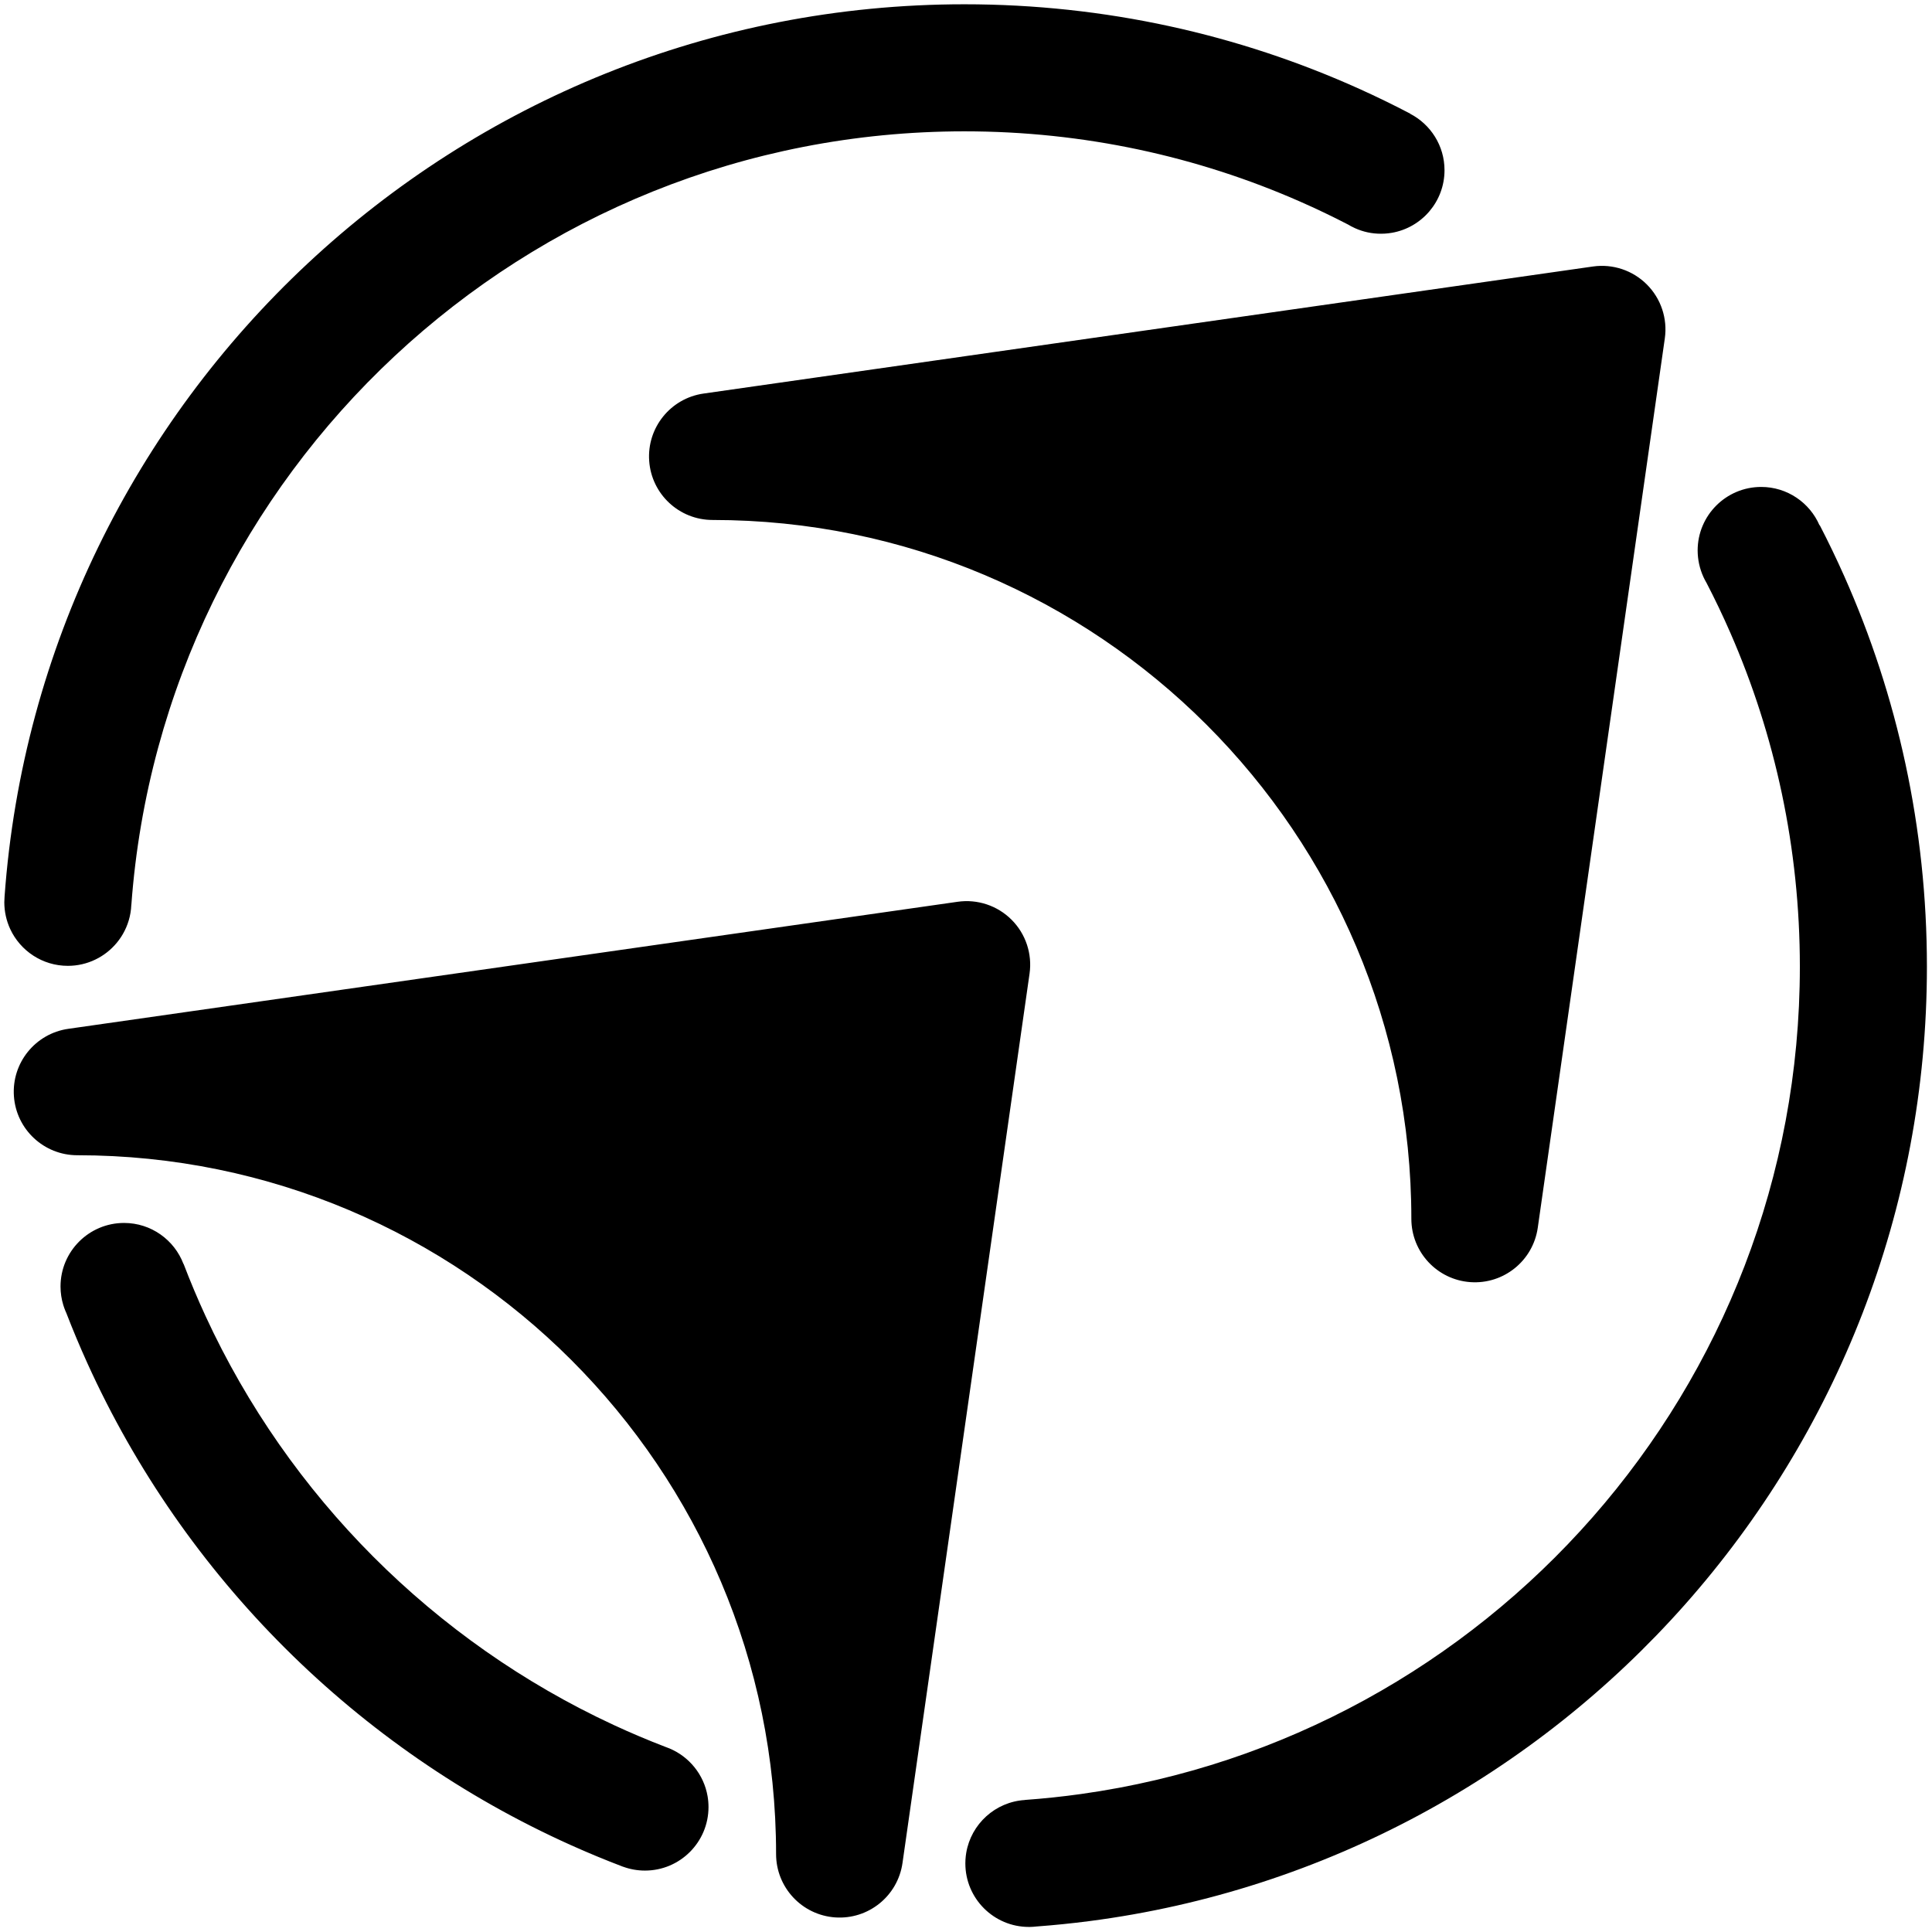
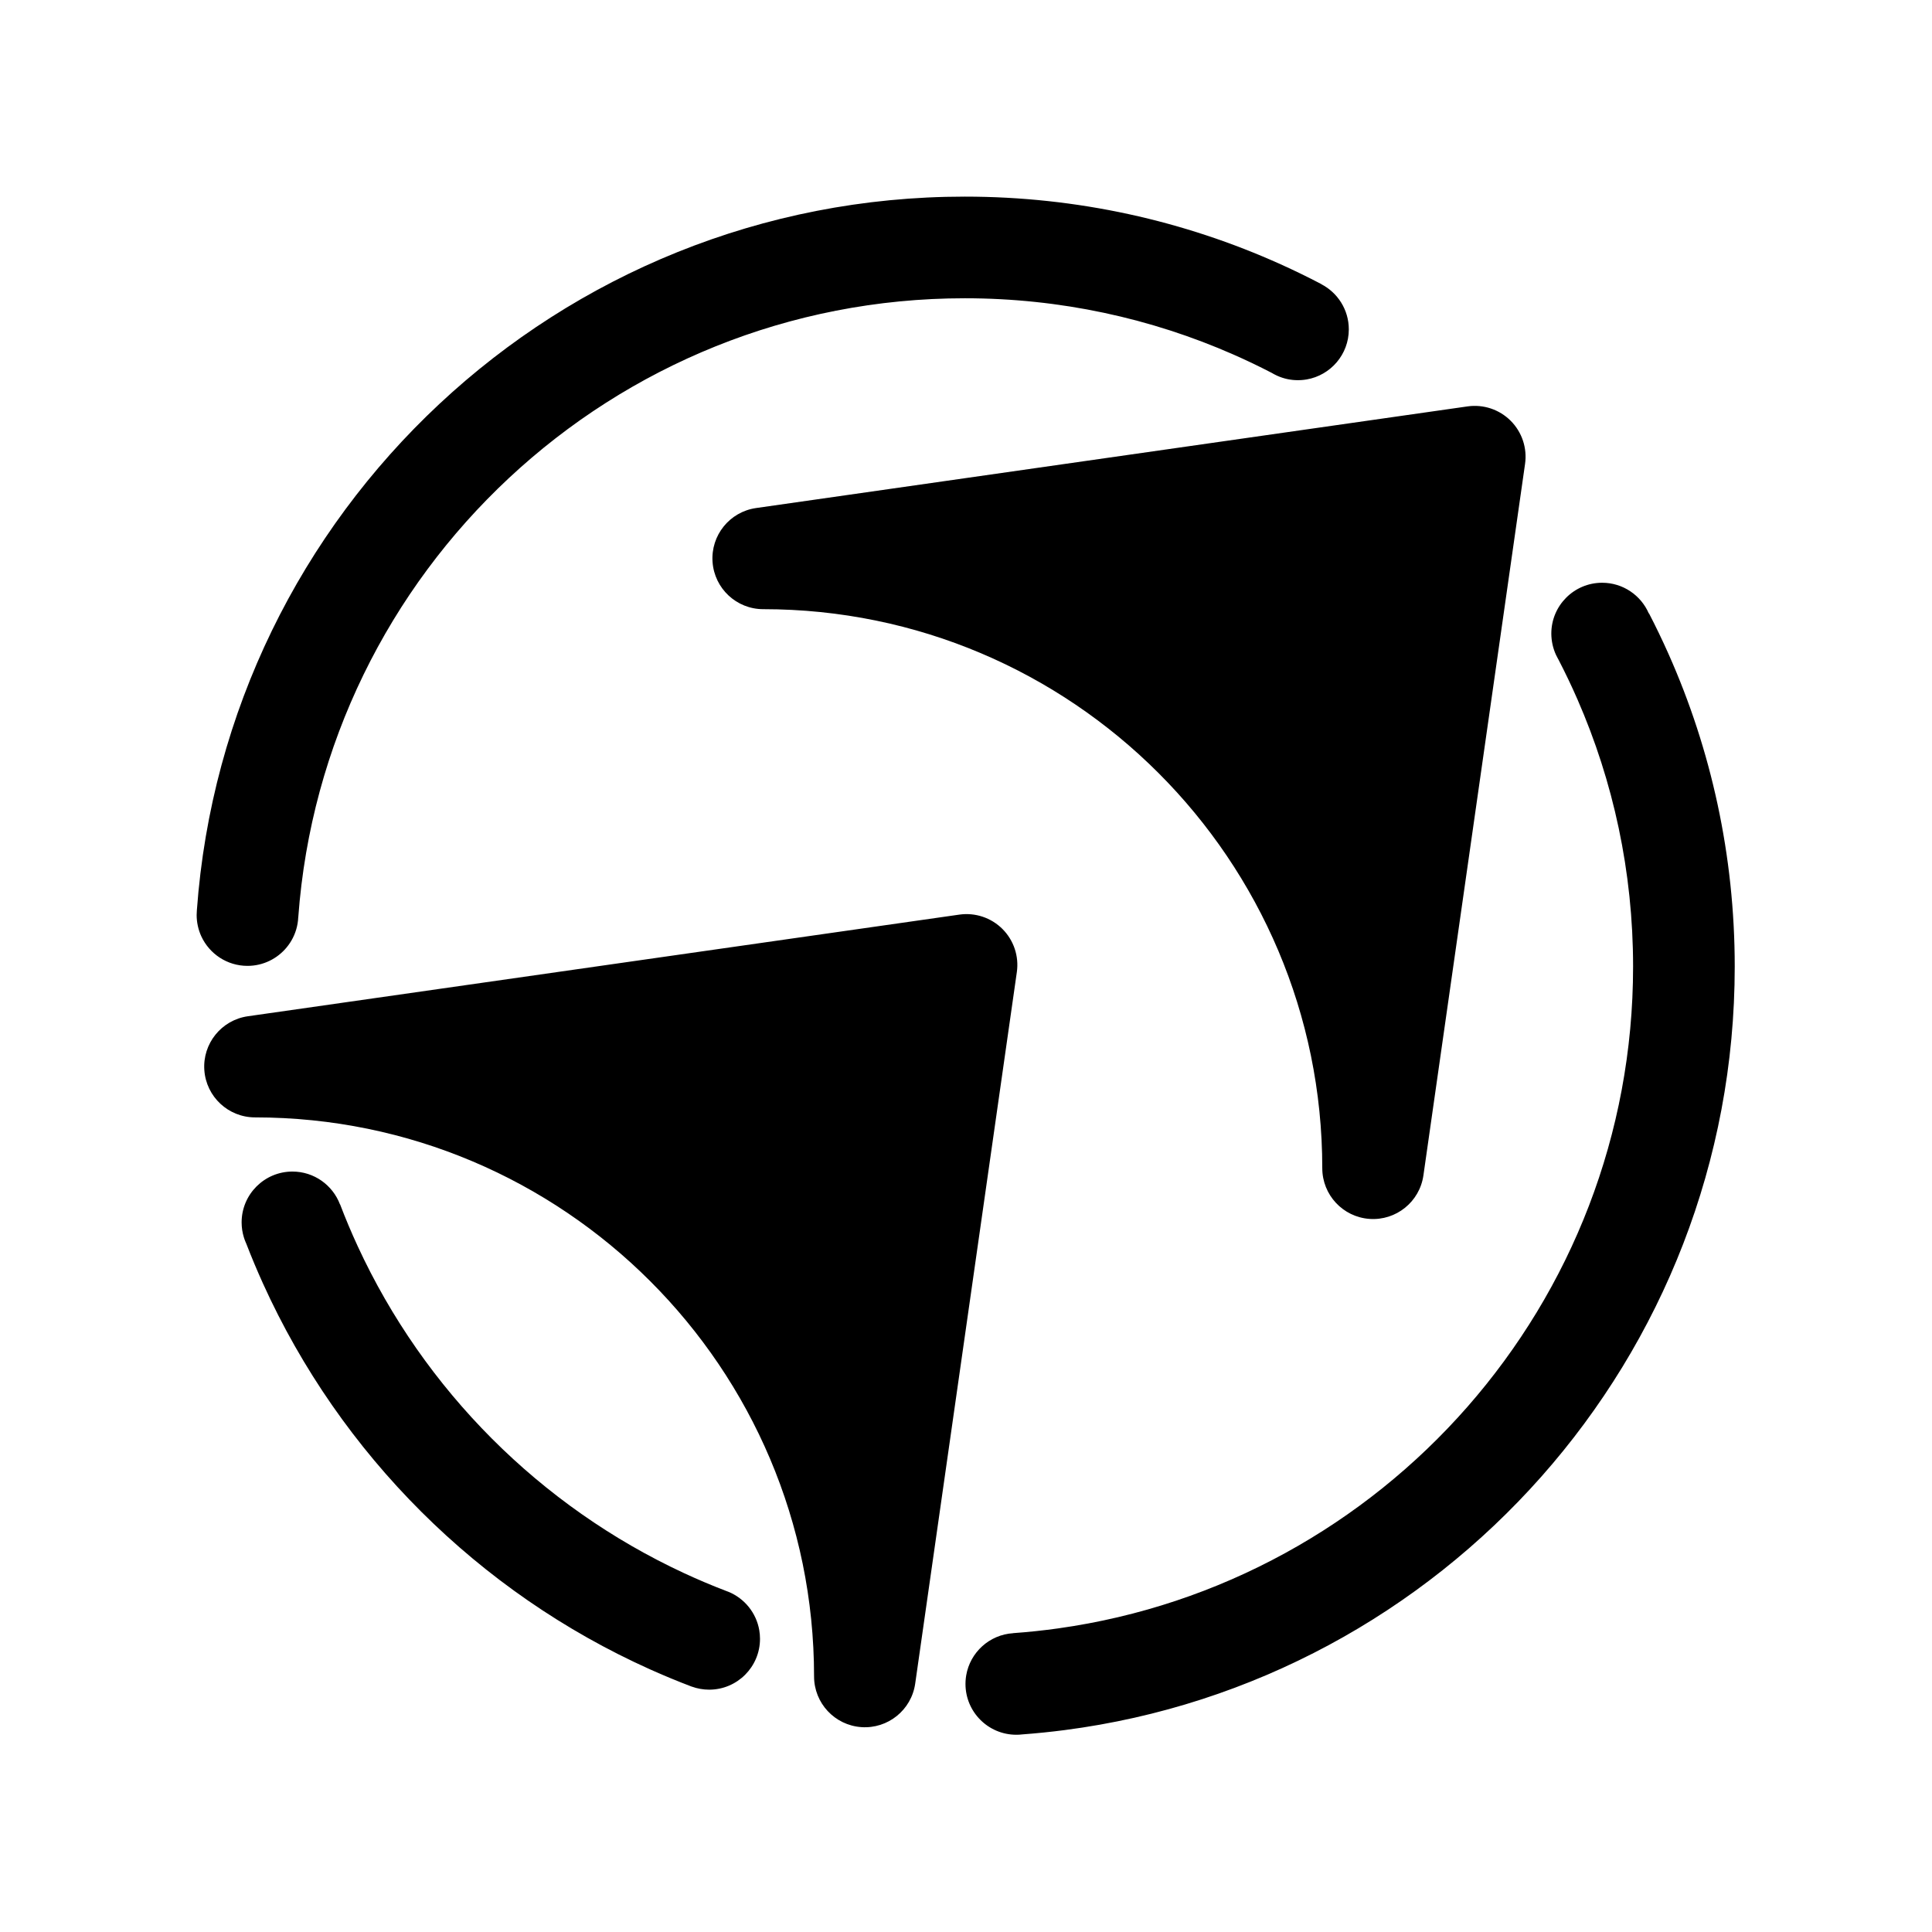
<svg xmlns="http://www.w3.org/2000/svg" viewBox="0 0 1796 1796" fill="none">
-   <g transform="matrix(0.994571,0,0,1.009774,-920.2355,-293.7776)">
-     <path fill="#000" d="M984.415 1492.373c-1.679-5.41-2.583-11.152-2.583-17.1 0-32.278 26.606-58.484 59.378-58.484 25.377 0 47.057 15.714 55.548 37.793l.117-.045c6.294 16.26 13.133 32.256 20.495 47.967 77.622 165.66 213.323 299.587 381.32 376.387 15.928 7.282 32.147 14.05 48.634 20.283l.101.034c1.237.42 2.455.878 3.654 1.375 18.37 7.606 32.051 24.056 35.538 43.925.571 3.254.868 6.6.868 10.014v.044c-.024 32.258-26.621 58.44-59.377 58.44-7.139 0-13.984-1.244-20.326-3.522l-.014.039c-16.529-6.183-32.826-12.832-48.873-19.932-200.173-88.554-361.612-247.119-452.101-443.965-6.939-15.095-13.461-30.414-19.551-45.944-.314-.673-.616-1.352-.905-2.038-.723-1.718-1.366-3.476-1.923-5.271ZM1888.359 2064.875a58.551 58.551 0 0 1-1.427.017c-32.771 0-59.377-26.206-59.377-58.484 0-2.309.136-4.587.401-6.827.119-1.008.264-2.007.435-2.999 4.549-26.438 27.137-46.864 54.84-48.545l-.004-.064c17.694-1.249 35.226-3.079 52.576-5.472 379.392-52.321 671.749-373.598 671.749-761.601 0-109.215-23.164-213.143-64.912-307.275-6.966-15.705-14.449-31.138-22.428-46.278l-.388-.656a58.128 58.128 0 0 1-2.376-4.538 58.513 58.513 0 0 1-5.432-24.454c0-32.278 26.607-58.483 59.378-58.483 24.416 0 45.41 14.546 54.528 35.312l.209-.102c8.081 15.374 15.719 31.011 22.896 46.894 49.669 109.913 77.28 231.596 77.28 359.58 0 450.053-341.417 822.184-782.843 878.62-16.356 2.091-32.849 3.749-49.467 4.961-1.034.121-2.076.216-3.125.284-.833.054-1.671.09-2.513.11ZM995.452 1179.713a58.31 58.31 0 0 1-6.788.379c-23.841 0-44.42-13.869-53.864-33.857a58.503 58.503 0 0 1-5.514-24.626c0-.971.243-5.32.243-5.32 33.644-458.896 422.783-821.414 897.209-821.414 131.484 0 256.418 27.845 369.048 77.868 16.095 7.149 31.939 14.75 47.515 22.788l-.055.103c19.103 9.725 32.173 29.365 32.173 51.988 0 28.878-21.296 52.896-49.251 57.635-1.106.187-2.222.345-3.347.471a58.607 58.607 0 0 1-6.78.378 58.776 58.776 0 0 1-24.293-5.111 58.312 58.312 0 0 1-3.613-1.747 58.548 58.548 0 0 1-2.735-1.532c-14.681-7.498-29.635-14.551-44.841-21.14-96.058-41.623-202.221-64.734-313.821-64.734-411.517 0-749.106 314.236-778.706 712.169l-.04-.002c-.402 9.782-3.248 18.949-7.953 26.923-8.667 14.688-23.64 25.329-41.257 28.313-1.1.186-2.21.343-3.33.468Zm-6.353 58.364 831.282-116.966c18.502-2.604 37.168 3.525 50.383 16.541 13.216 13.017 19.438 31.402 16.795 49.625l-118.755 818.767c-4.407 30.382-31.908 52.241-62.99 50.065-31.081-2.175-55.168-27.645-55.168-58.336 0-355.056-292.667-643.317-653.15-643.317-31.16 0-57.019-23.724-59.228-54.337-2.209-30.614 19.984-57.701 50.831-62.042Zm593.774-584.834 831.282-116.967c18.502-2.603 37.168 3.525 50.384 16.542 13.215 13.016 19.437 31.401 16.794 49.624l-118.754 818.767c-4.407 30.382-31.909 52.241-62.99 50.066-31.082-2.176-55.168-27.646-55.168-58.337 0-355.056-292.667-643.316-653.151-643.316-31.16 0-57.019-23.725-59.228-54.338-2.209-30.613 19.984-57.701 50.831-62.041Z" />
+   <g transform="translate(179.6 179.6) scale(0.8)">
+     <g transform="matrix(0.994571,0,0,1.009774,-920.2355,-293.7776)">
+       <path fill="#000" d="M984.415 1492.373c-1.679-5.41-2.583-11.152-2.583-17.1 0-32.278 26.606-58.484 59.378-58.484 25.377 0 47.057 15.714 55.548 37.793l.117-.045c6.294 16.26 13.133 32.256 20.495 47.967 77.622 165.66 213.323 299.587 381.32 376.387 15.928 7.282 32.147 14.05 48.634 20.283l.101.034c1.237.42 2.455.878 3.654 1.375 18.37 7.606 32.051 24.056 35.538 43.925.571 3.254.868 6.6.868 10.014v.044c-.024 32.258-26.621 58.44-59.377 58.44-7.139 0-13.984-1.244-20.326-3.522l-.014.039c-16.529-6.183-32.826-12.832-48.873-19.932-200.173-88.554-361.612-247.119-452.101-443.965-6.939-15.095-13.461-30.414-19.551-45.944-.314-.673-.616-1.352-.905-2.038-.723-1.718-1.366-3.476-1.923-5.271ZM1888.359 2064.875a58.551 58.551 0 0 1-1.427.017c-32.771 0-59.377-26.206-59.377-58.484 0-2.309.136-4.587.401-6.827.119-1.008.264-2.007.435-2.999 4.549-26.438 27.137-46.864 54.84-48.545l-.004-.064c17.694-1.249 35.226-3.079 52.576-5.472 379.392-52.321 671.749-373.598 671.749-761.601 0-109.215-23.164-213.143-64.912-307.275-6.966-15.705-14.449-31.138-22.428-46.278l-.388-.656a58.128 58.128 0 0 1-2.376-4.538 58.513 58.513 0 0 1-5.432-24.454c0-32.278 26.607-58.483 59.378-58.483 24.416 0 45.41 14.546 54.528 35.312l.209-.102c8.081 15.374 15.719 31.011 22.896 46.894 49.669 109.913 77.28 231.596 77.28 359.58 0 450.053-341.417 822.184-782.843 878.62-16.356 2.091-32.849 3.749-49.467 4.961-1.034.121-2.076.216-3.125.284-.833.054-1.671.09-2.513.11ZM995.452 1179.713a58.31 58.31 0 0 1-6.788.379c-23.841 0-44.42-13.869-53.864-33.857a58.503 58.503 0 0 1-5.514-24.626c0-.971.243-5.32.243-5.32 33.644-458.896 422.783-821.414 897.209-821.414 131.484 0 256.418 27.845 369.048 77.868 16.095 7.149 31.939 14.75 47.515 22.788l-.055.103c19.103 9.725 32.173 29.365 32.173 51.988 0 28.878-21.296 52.896-49.251 57.635-1.106.187-2.222.345-3.347.471a58.607 58.607 0 0 1-6.78.378 58.776 58.776 0 0 1-24.293-5.111 58.312 58.312 0 0 1-3.613-1.747 58.548 58.548 0 0 1-2.735-1.532c-14.681-7.498-29.635-14.551-44.841-21.14-96.058-41.623-202.221-64.734-313.821-64.734-411.517 0-749.106 314.236-778.706 712.169l-.04-.002c-.402 9.782-3.248 18.949-7.953 26.923-8.667 14.688-23.64 25.329-41.257 28.313-1.1.186-2.21.343-3.33.468Zm-6.353 58.364 831.282-116.966c18.502-2.604 37.168 3.525 50.383 16.541 13.216 13.017 19.438 31.402 16.795 49.625l-118.755 818.767c-4.407 30.382-31.908 52.241-62.99 50.065-31.081-2.175-55.168-27.645-55.168-58.336 0-355.056-292.667-643.317-653.15-643.317-31.16 0-57.019-23.724-59.228-54.337-2.209-30.614 19.984-57.701 50.831-62.042Zm593.774-584.834 831.282-116.967c18.502-2.603 37.168 3.525 50.384 16.542 13.215 13.016 19.437 31.401 16.794 49.624l-118.754 818.767c-4.407 30.382-31.909 52.241-62.99 50.066-31.082-2.176-55.168-27.646-55.168-58.337 0-355.056-292.667-643.316-653.151-643.316-31.16 0-57.019-23.725-59.228-54.338-2.209-30.613 19.984-57.701 50.831-62.041Z" />
+     </g>
  </g>
</svg>
